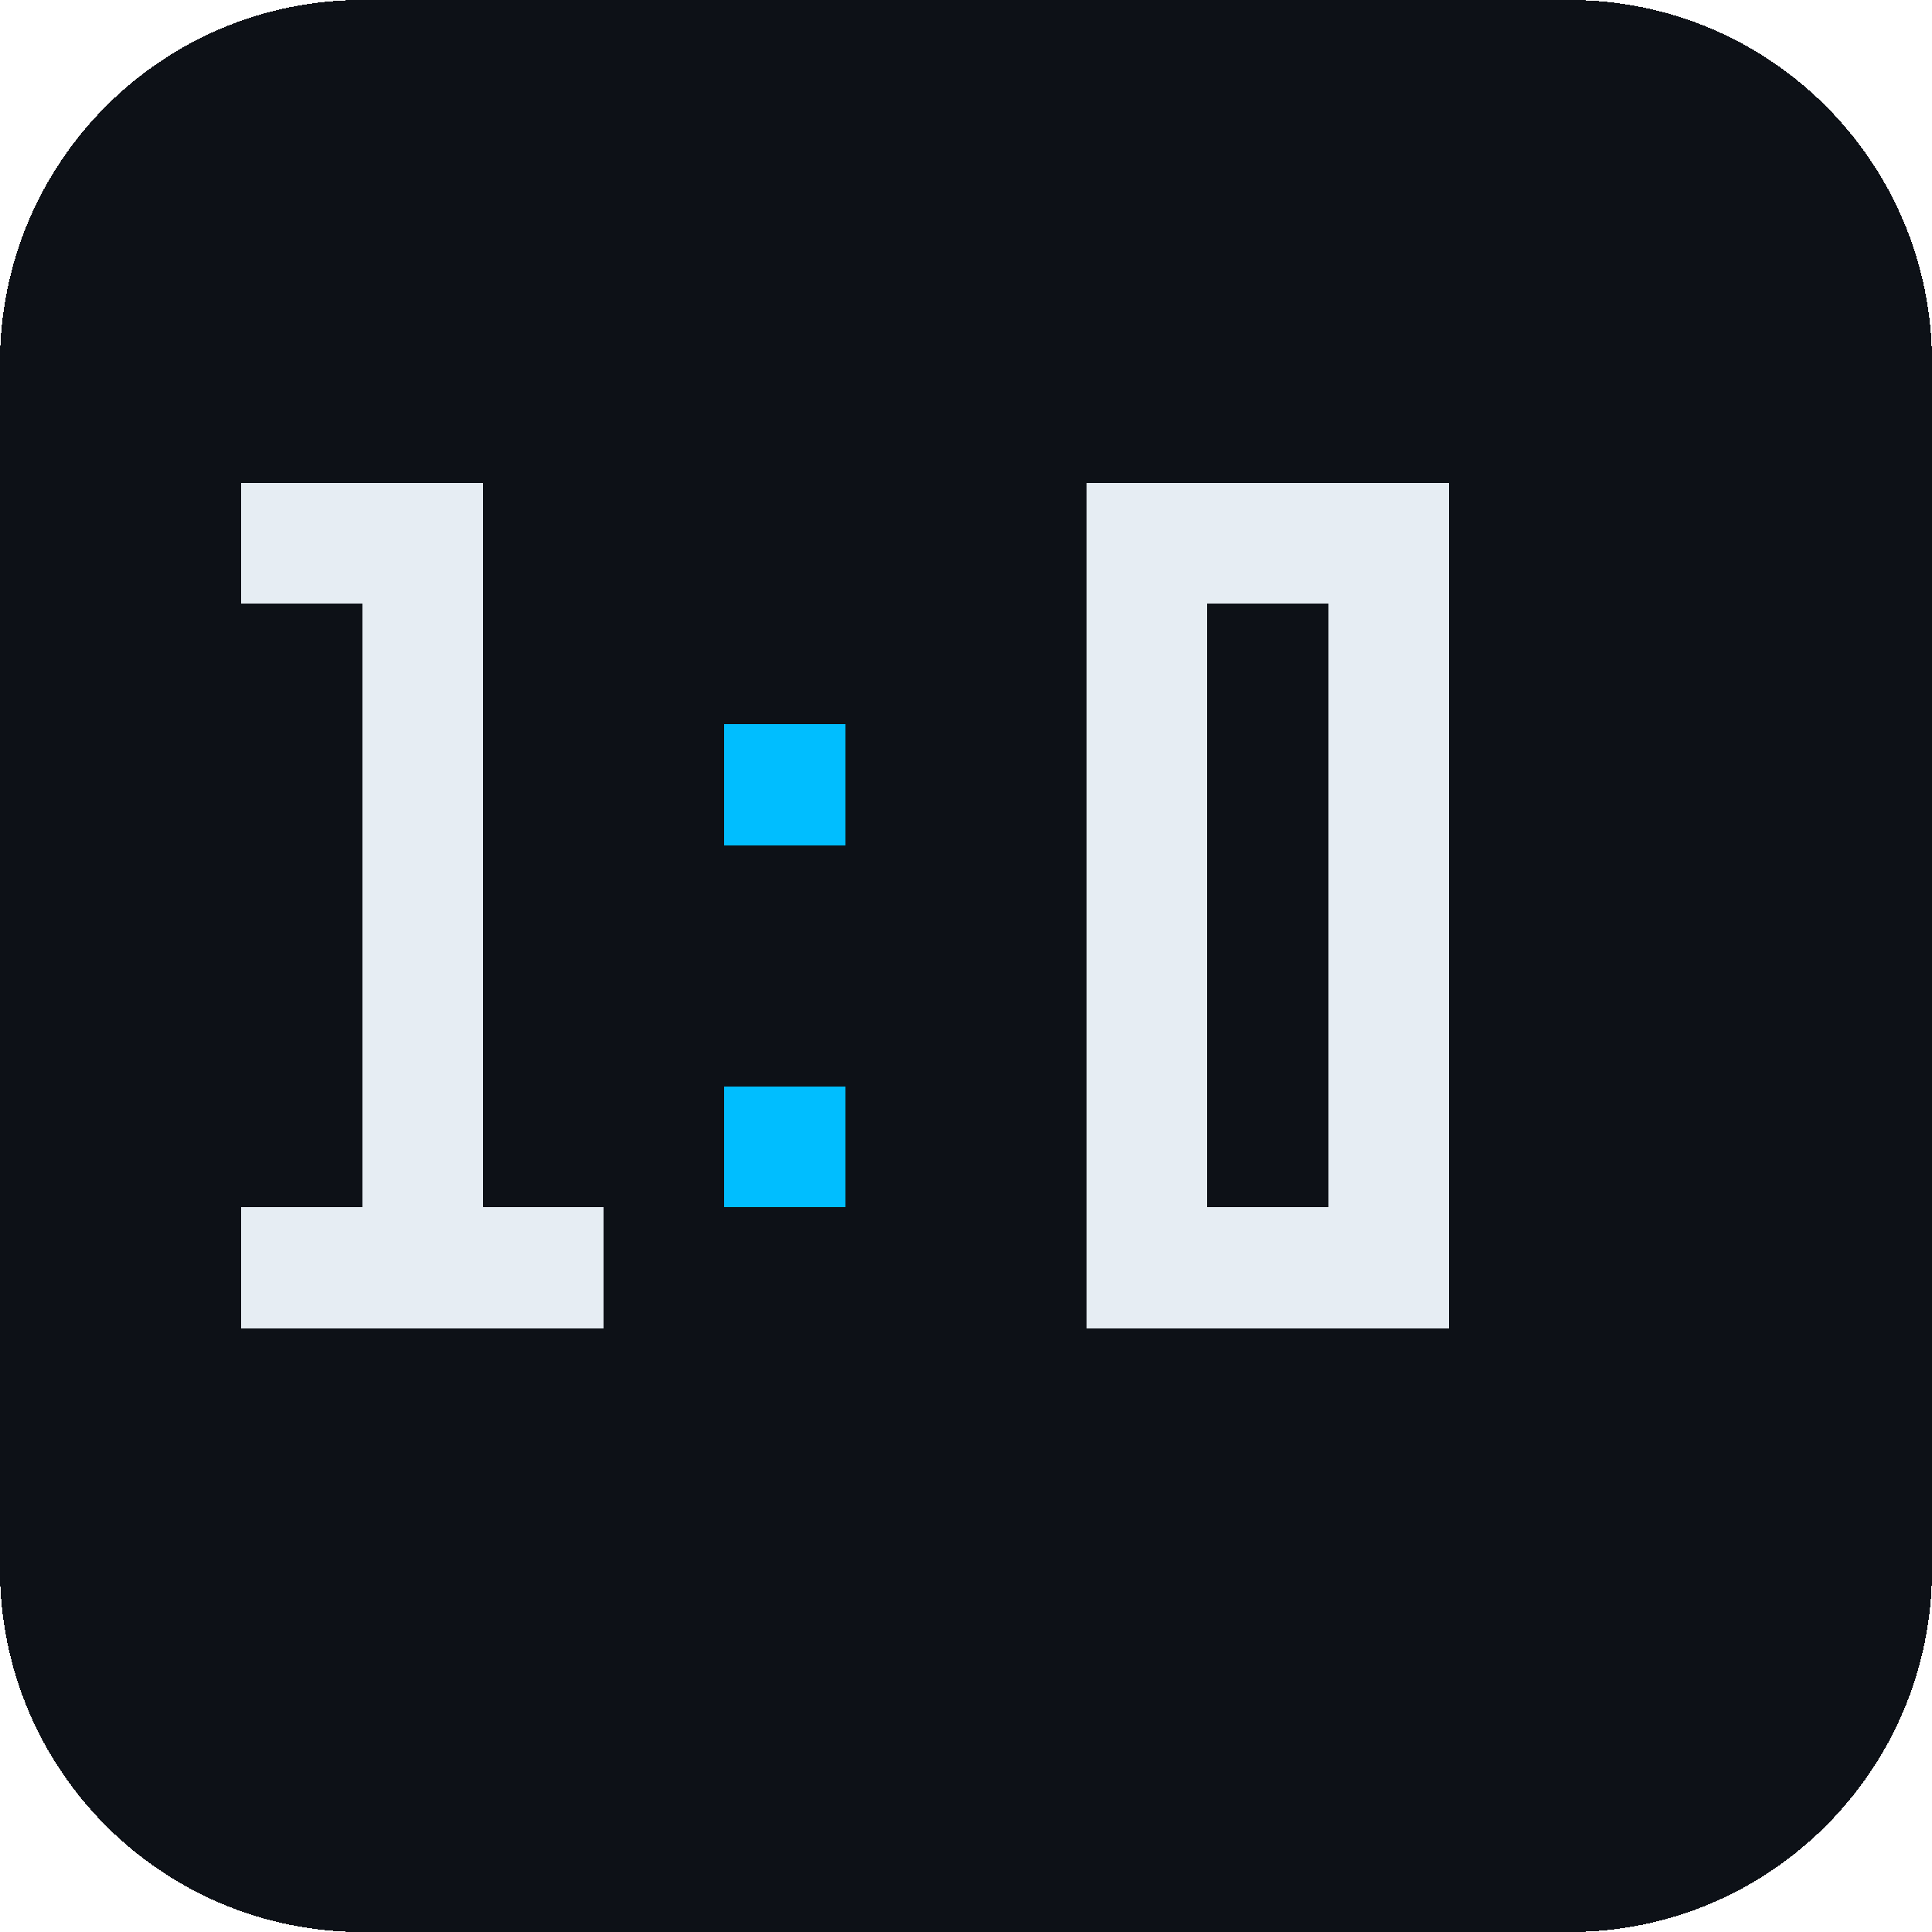
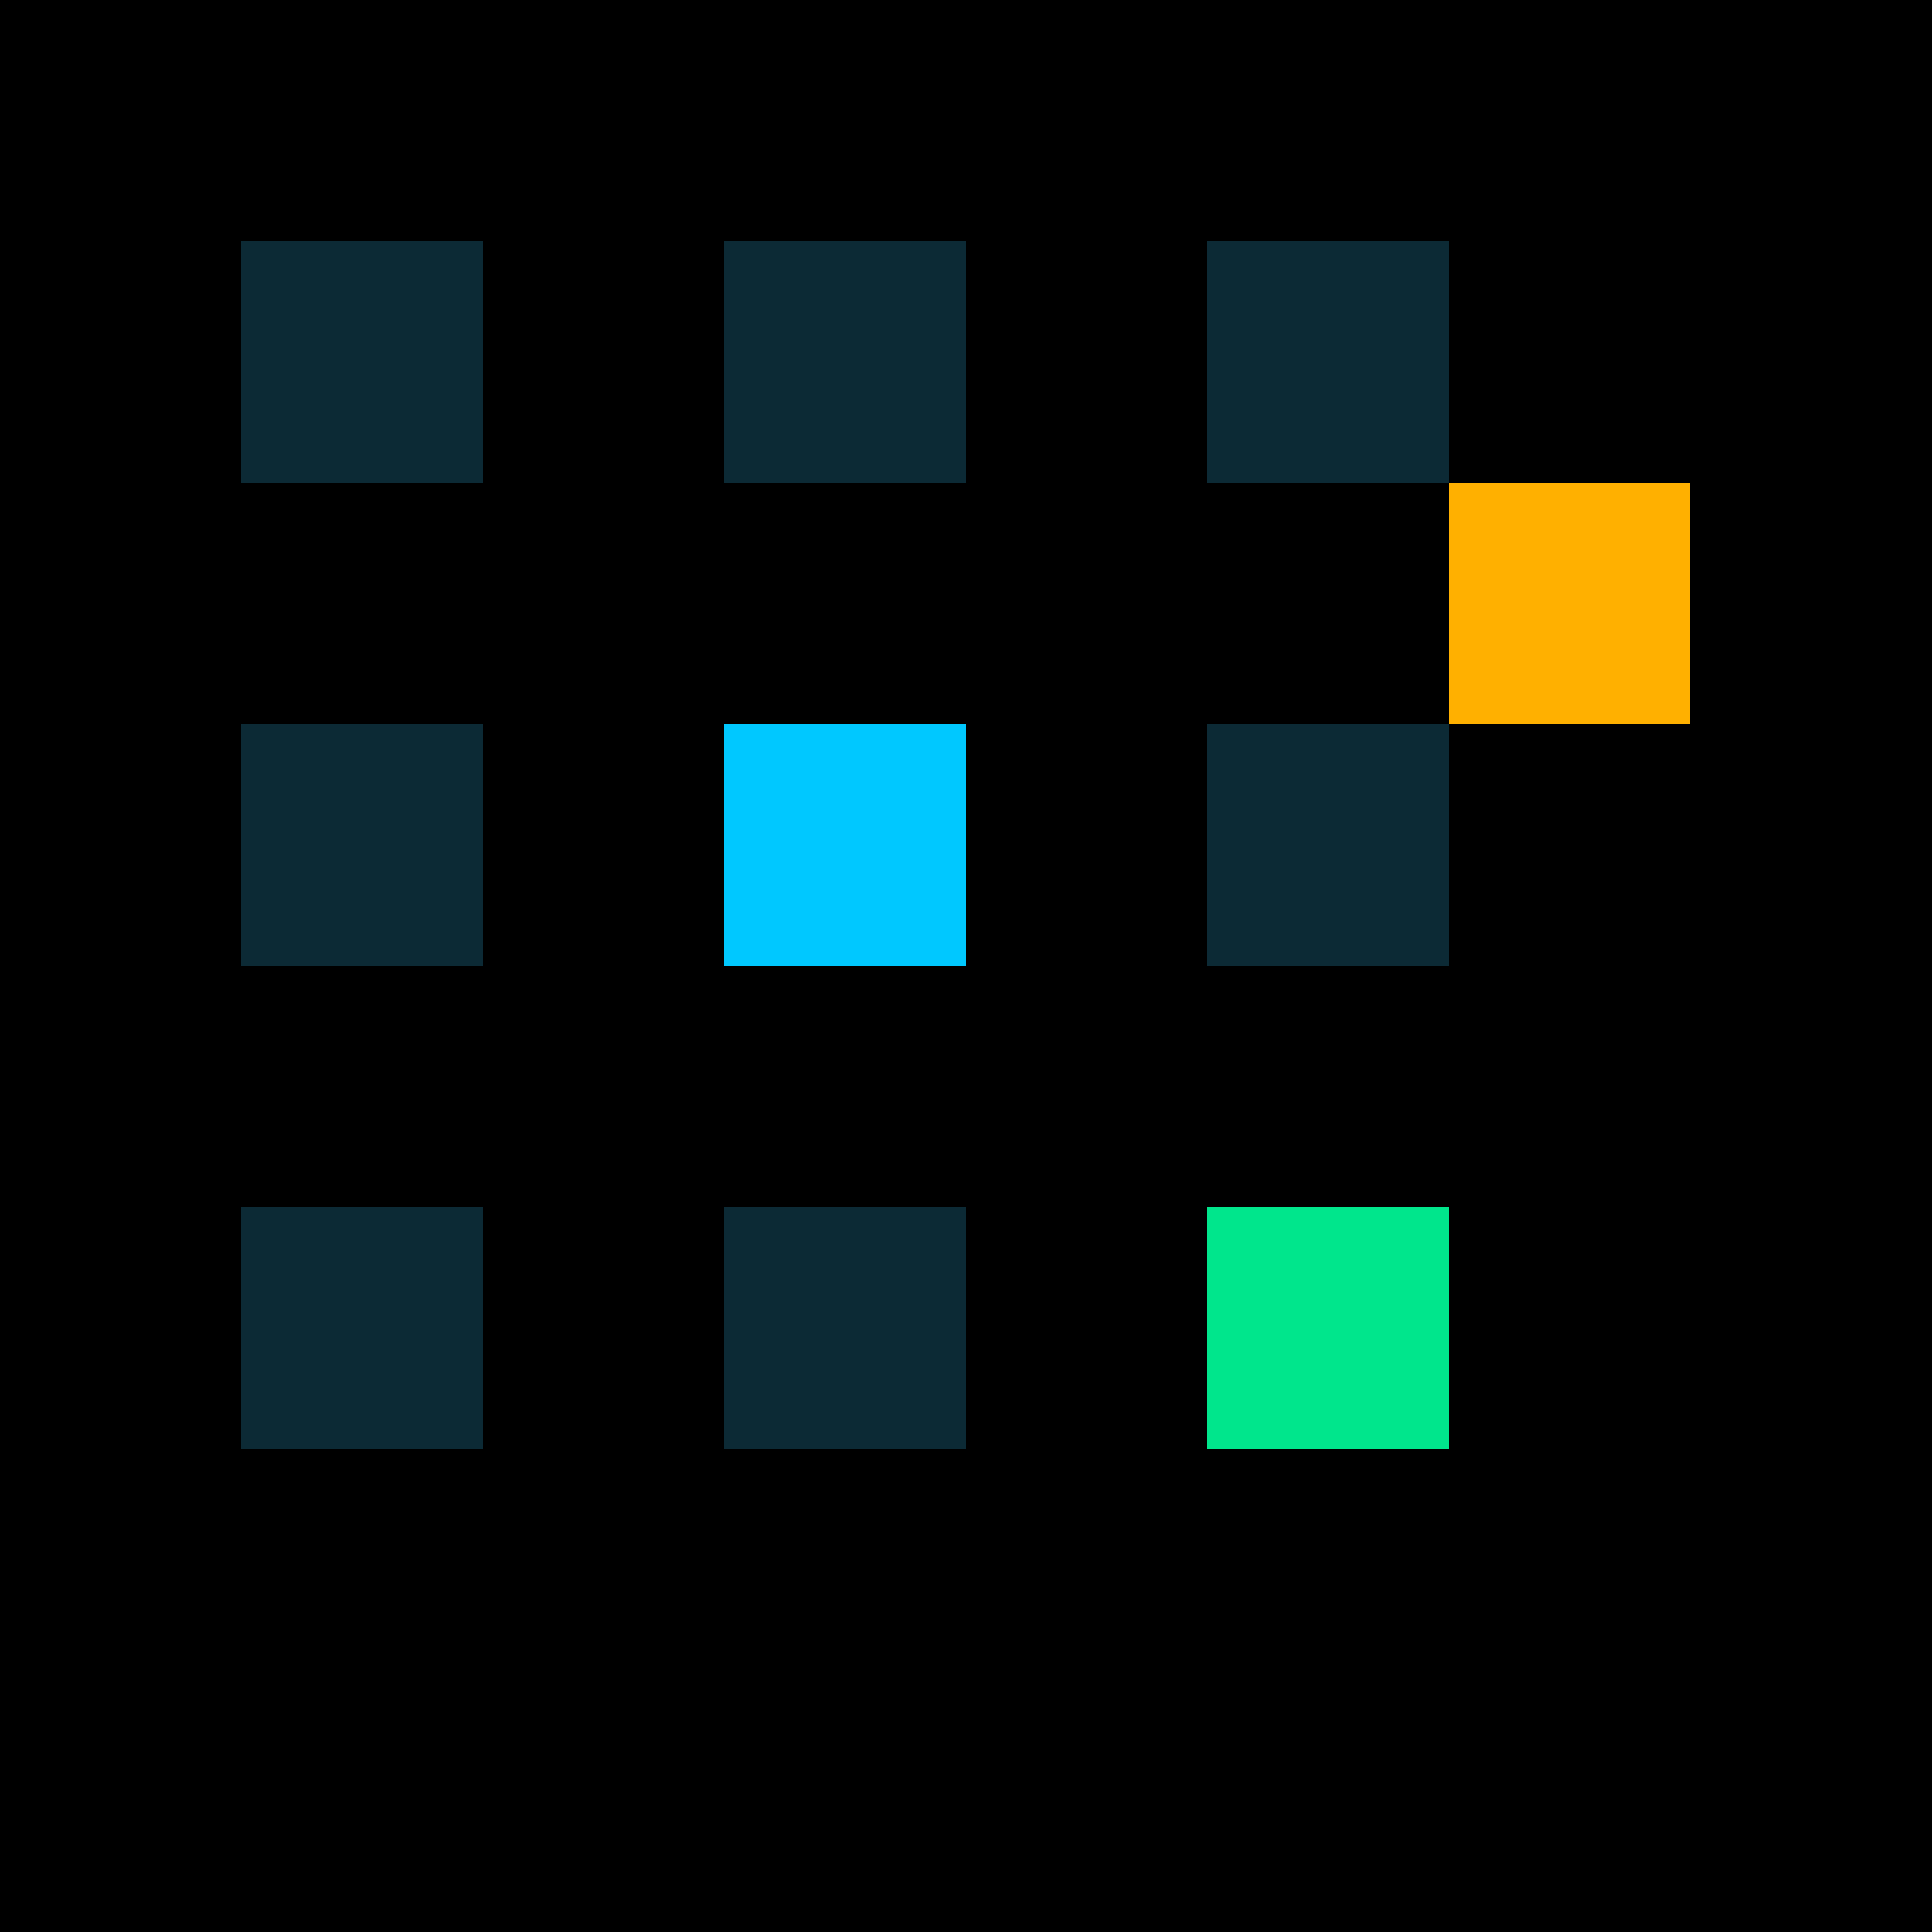
<svg xmlns="http://www.w3.org/2000/svg" viewBox="0 0 16 16" width="16" height="16" shape-rendering="crispEdges">
-   <rect width="16" height="16" rx="3" fill="#0d1117" />
-   <rect x="2" y="4" width="1" height="1" fill="#e6edf3" />
-   <rect x="3" y="4" width="1" height="7" fill="#e6edf3" />
-   <rect x="2" y="10" width="3" height="1" fill="#e6edf3" />
-   <rect x="6" y="6" width="1" height="1" fill="#00beff" />
-   <rect x="6" y="9" width="1" height="1" fill="#00beff" />
-   <rect x="9" y="4" width="3" height="1" fill="#e6edf3" />
-   <rect x="9" y="5" width="1" height="5" fill="#e6edf3" />
-   <rect x="11" y="5" width="1" height="5" fill="#e6edf3" />
-   <rect x="9" y="10" width="3" height="1" fill="#e6edf3" />
+   <rect width="16" height="16" fill="#000000" />
+   <g fill="#0c2a35">
+     <rect x="2" y="2" width="2" height="2" />
+     <rect x="6" y="2" width="2" height="2" />
+     <rect x="10" y="2" width="2" height="2" />
+     <rect x="2" y="6" width="2" height="2" />
+     <rect x="10" y="6" width="2" height="2" />
+     <rect x="2" y="10" width="2" height="2" />
+     <rect x="6" y="10" width="2" height="2" />
+   </g>
+   <rect x="6" y="6" width="2" height="2" fill="#00c8ff" />
+   <rect x="10" y="10" width="2" height="2" fill="#00e68c" />
+   <rect x="12" y="4" width="2" height="2" fill="#ffb000" />
</svg>
